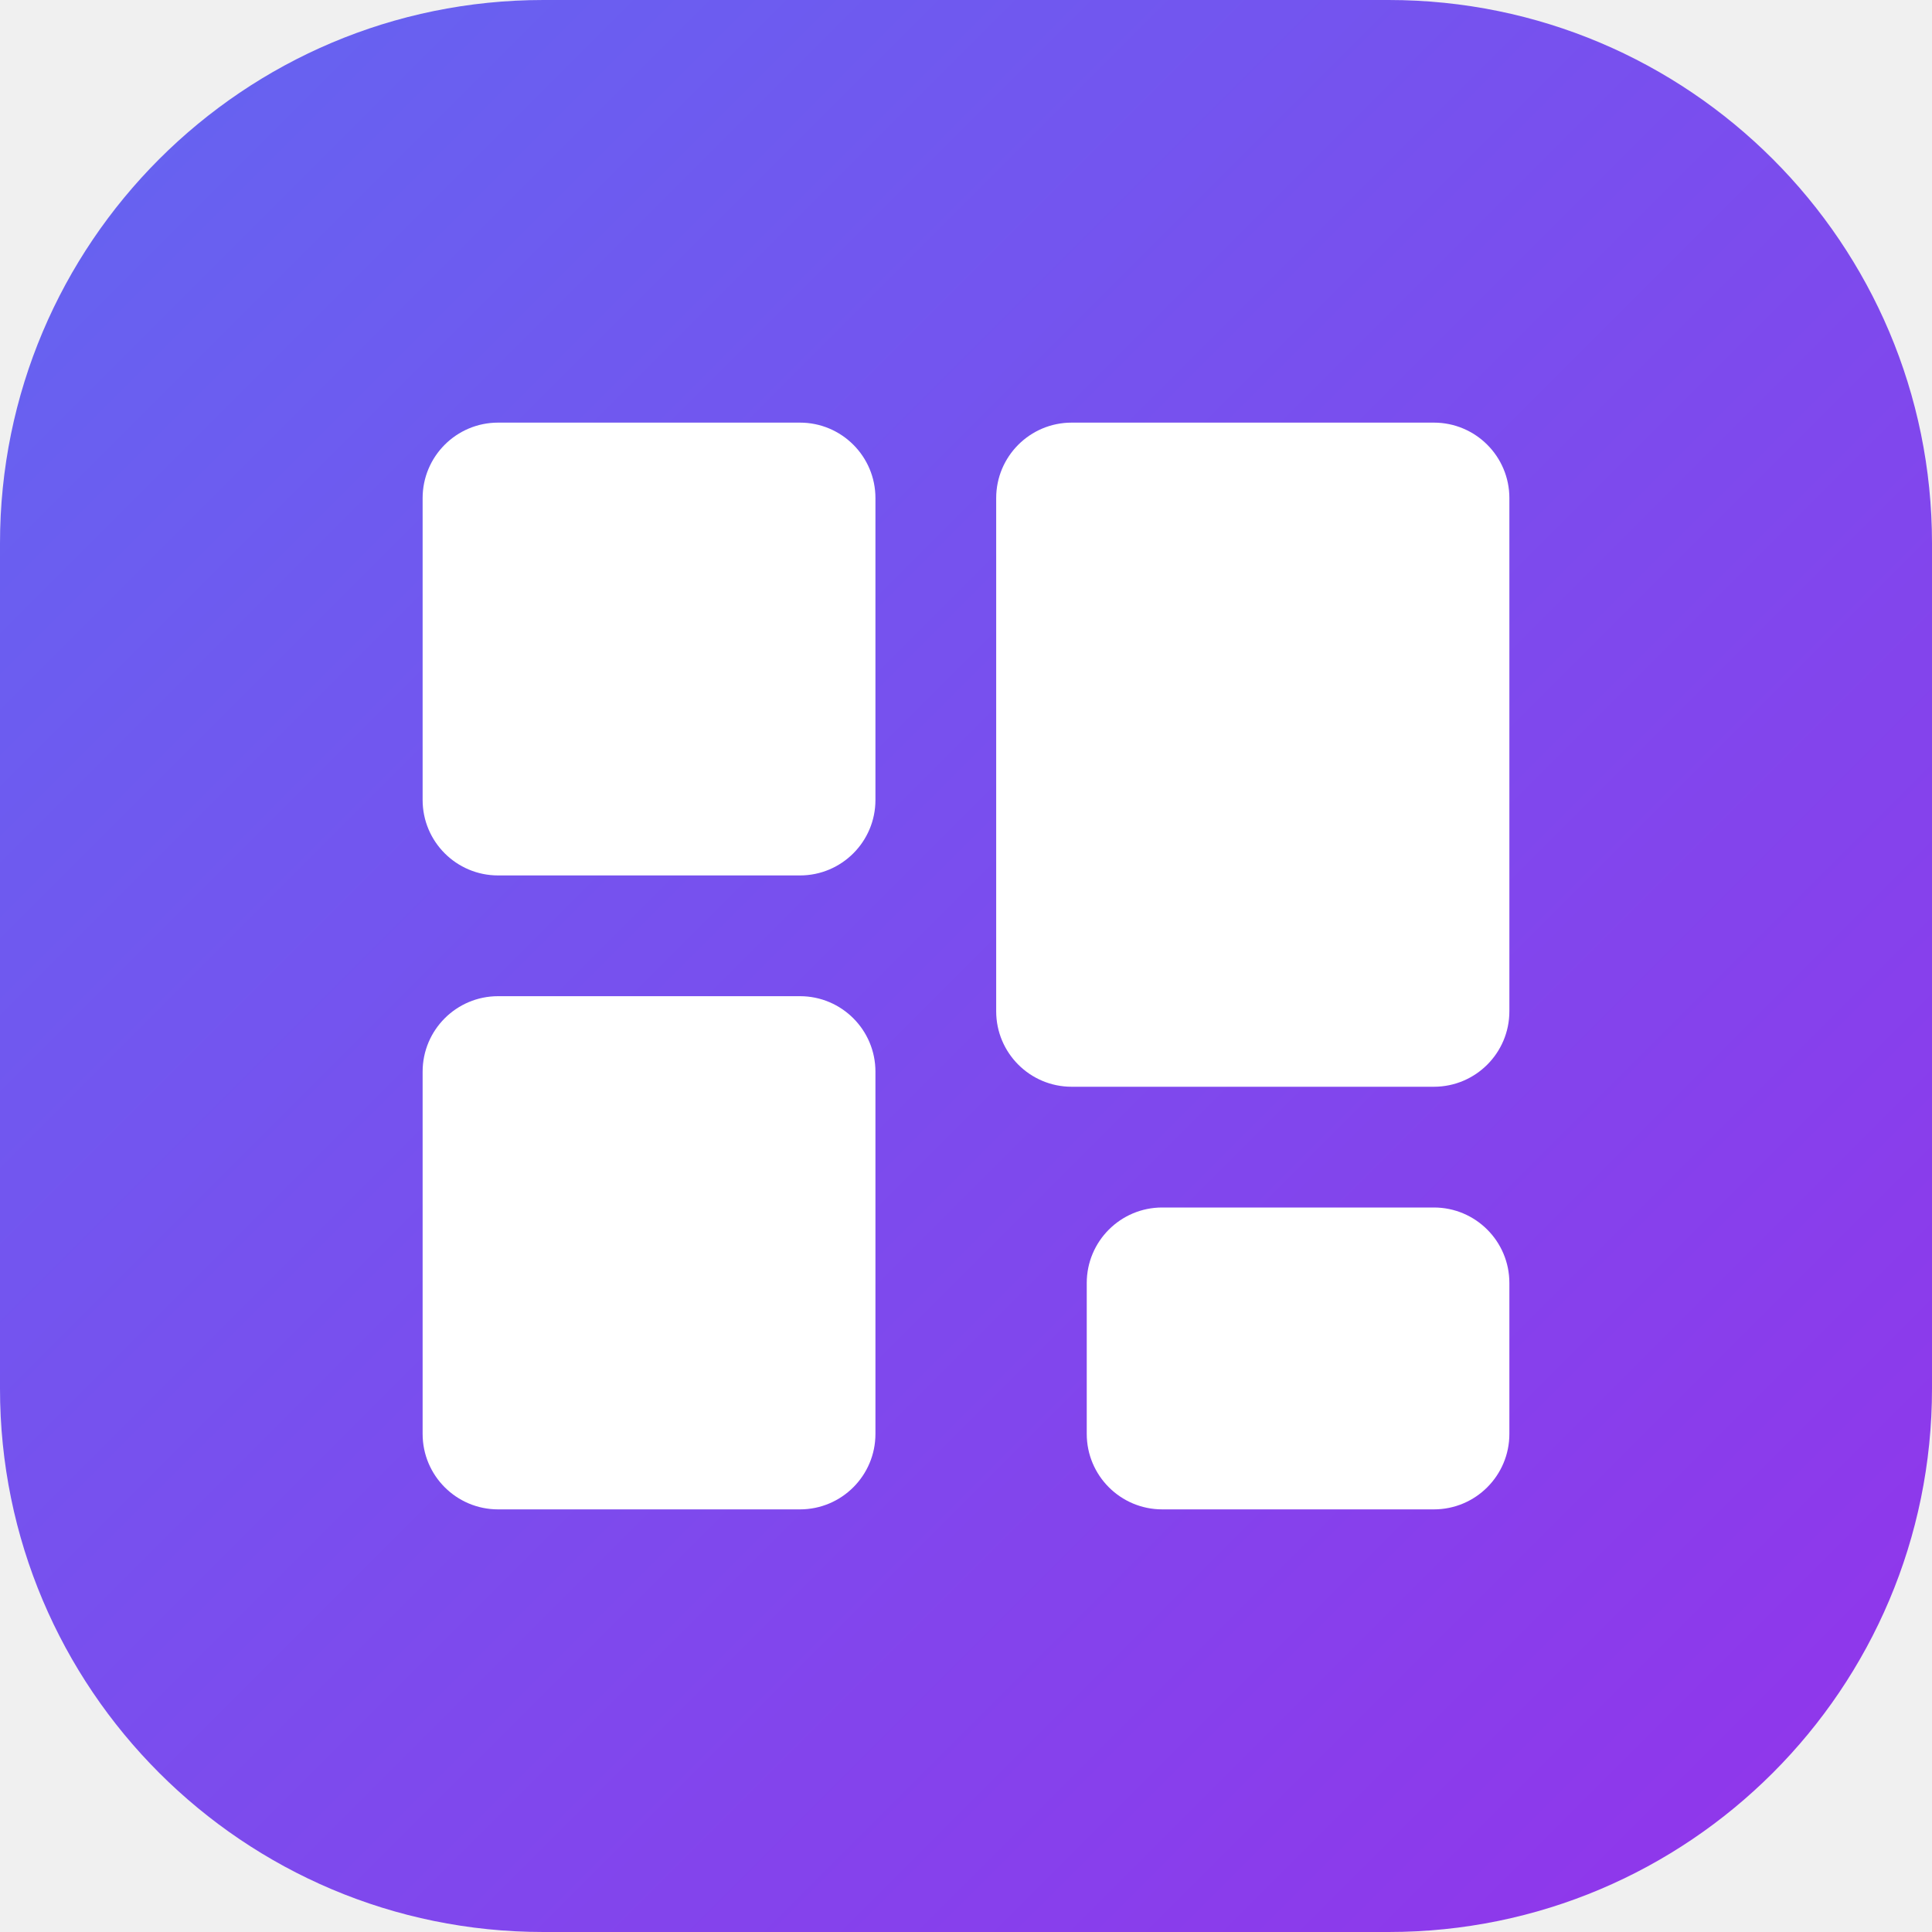
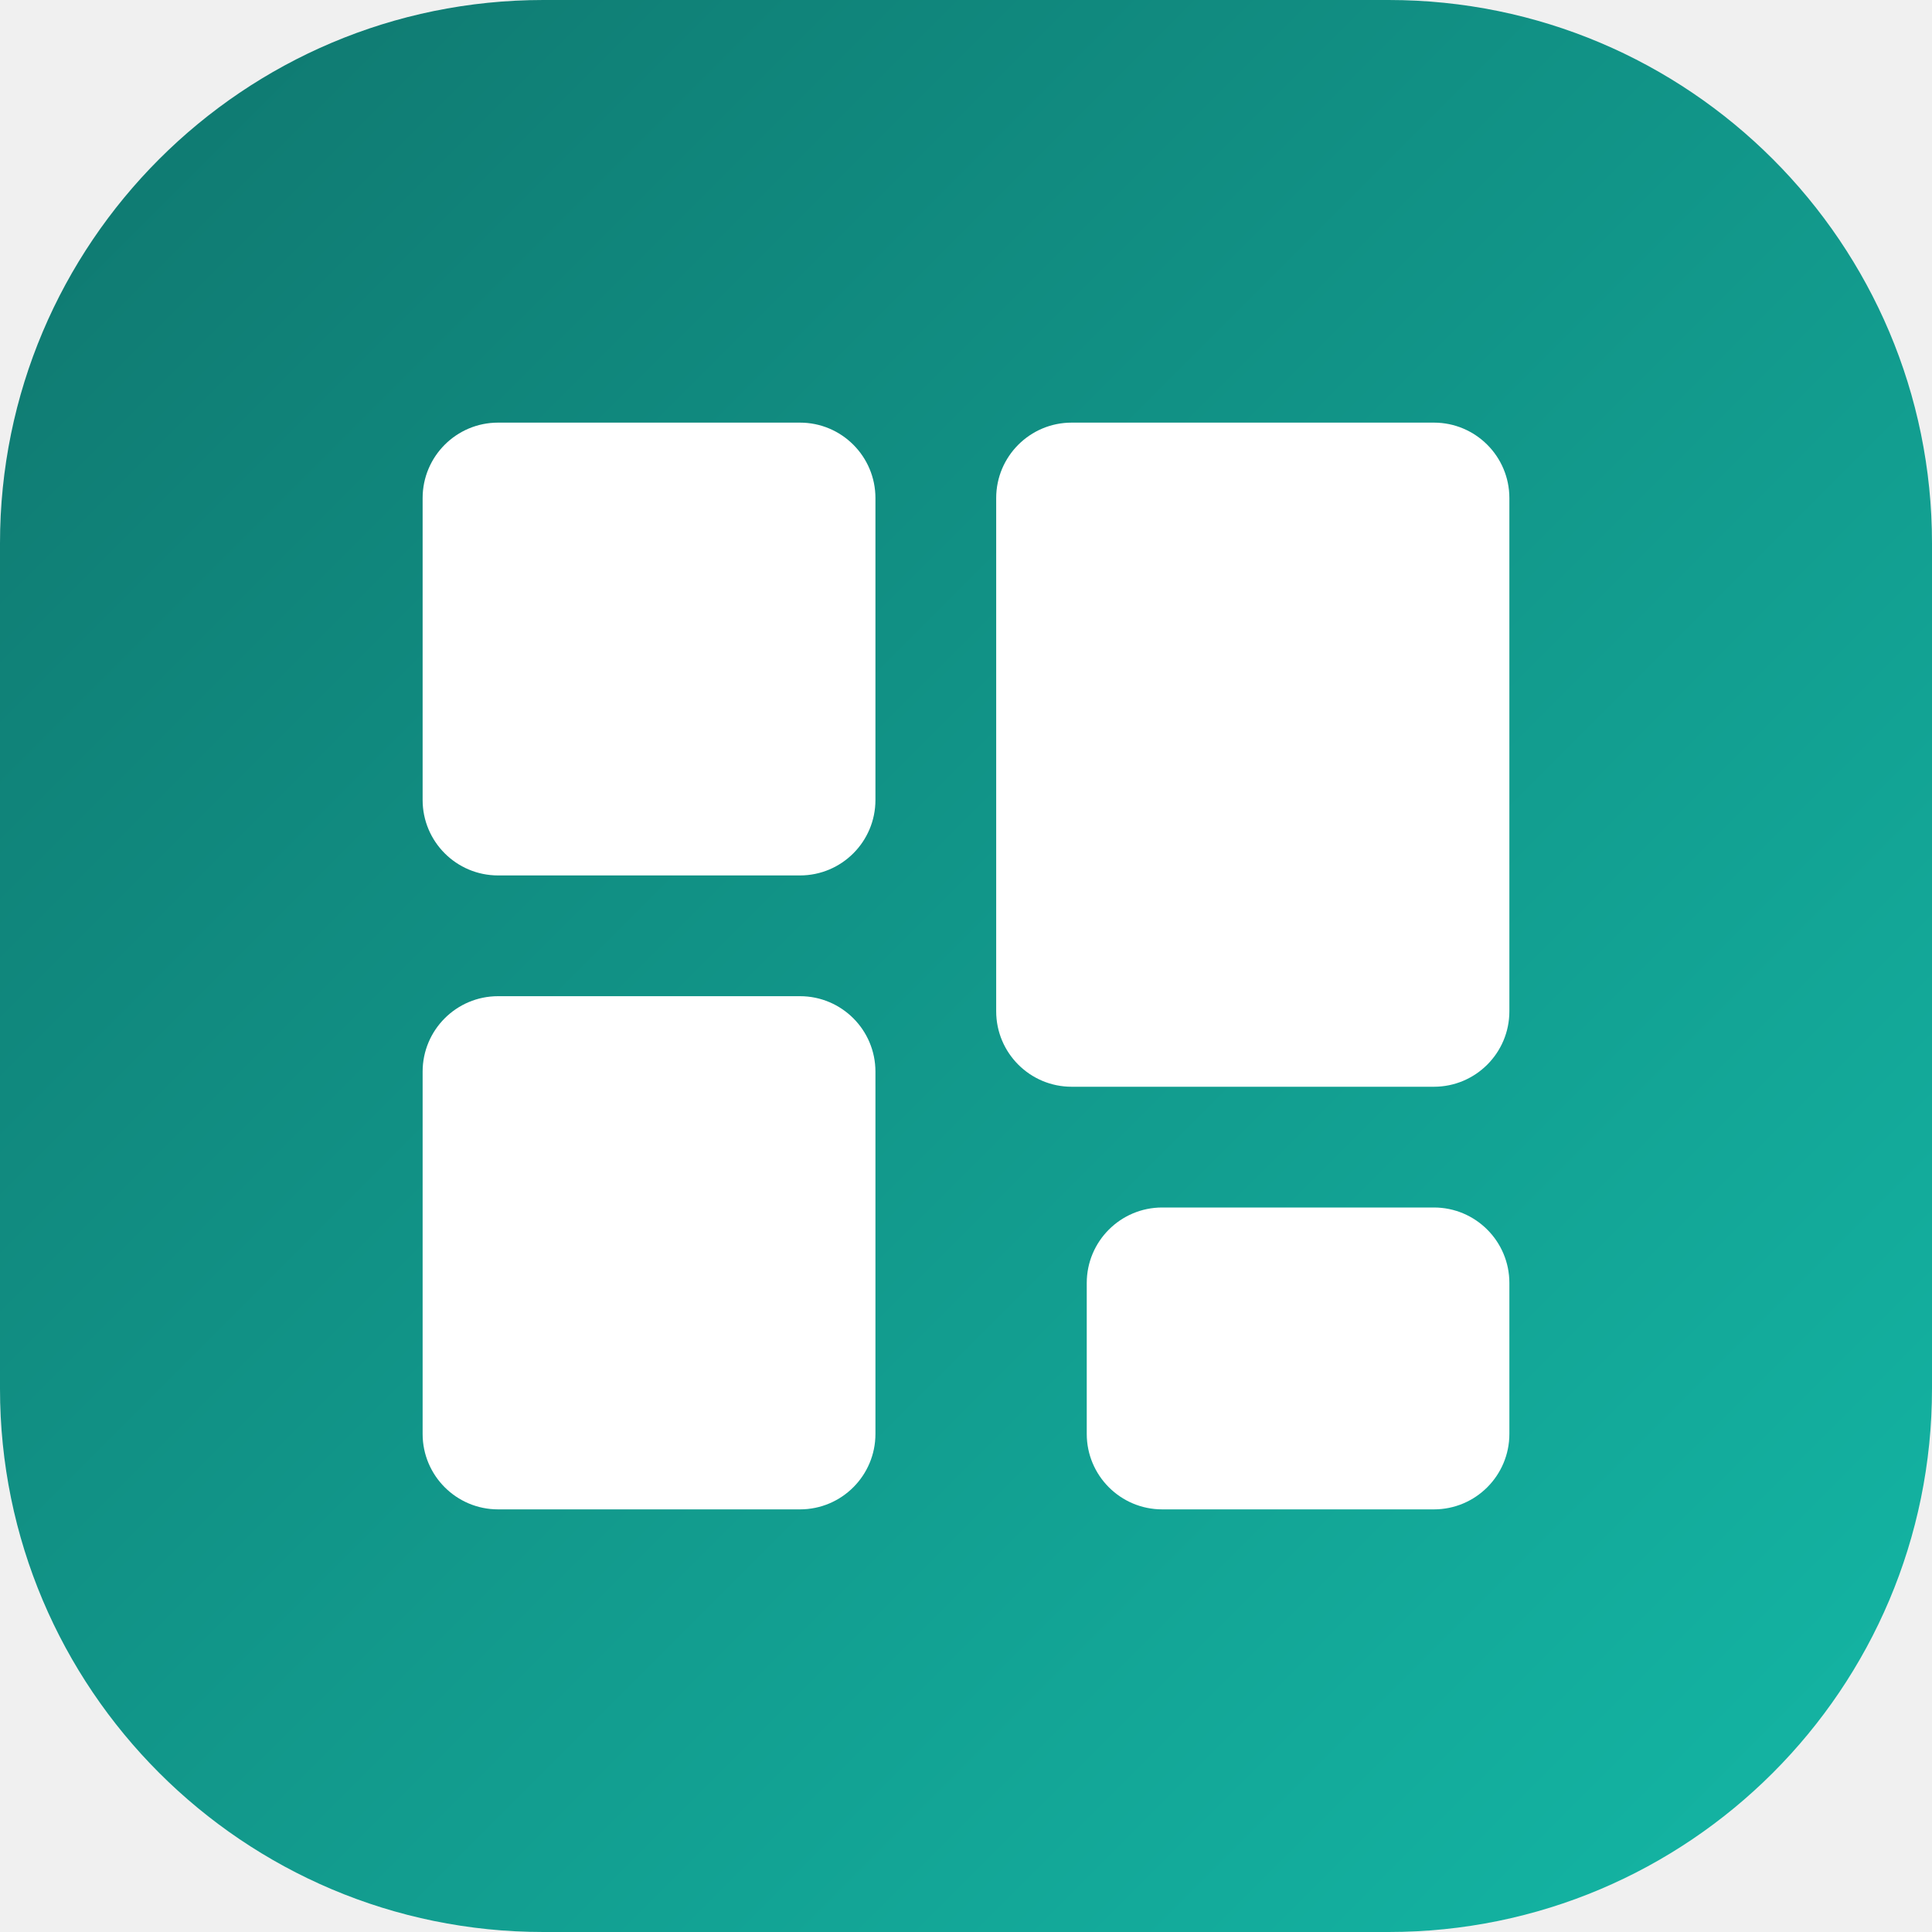
<svg xmlns="http://www.w3.org/2000/svg" viewBox="0 0 64 64" role="img" aria-label="CRM-DN">
  <defs>
    <linearGradient id="mo-bg" x1="0%" y1="0%" x2="100%" y2="100%">
-       <stop offset="0%" stop-color="#6366f1" />
-       <stop offset="100%" stop-color="#9333ea" />
+       <stop offset="0%" stop-color="#0f766e" />
+       <stop offset="100%" stop-color="#14b8a6" />
    </linearGradient>
  </defs>
  <rect width="64" height="64" rx="18" fill="url(#mo-bg)" />
  <g fill="#ffffff">
    <rect x="14" y="14" width="15" height="15" rx="2.5" />
    <rect x="14" y="33" width="15" height="17" rx="2.5" />
    <rect x="33" y="14" width="17" height="22" rx="2.5" />
    <rect x="36" y="40" width="14" height="10" rx="2.5" />
  </g>
</svg>
